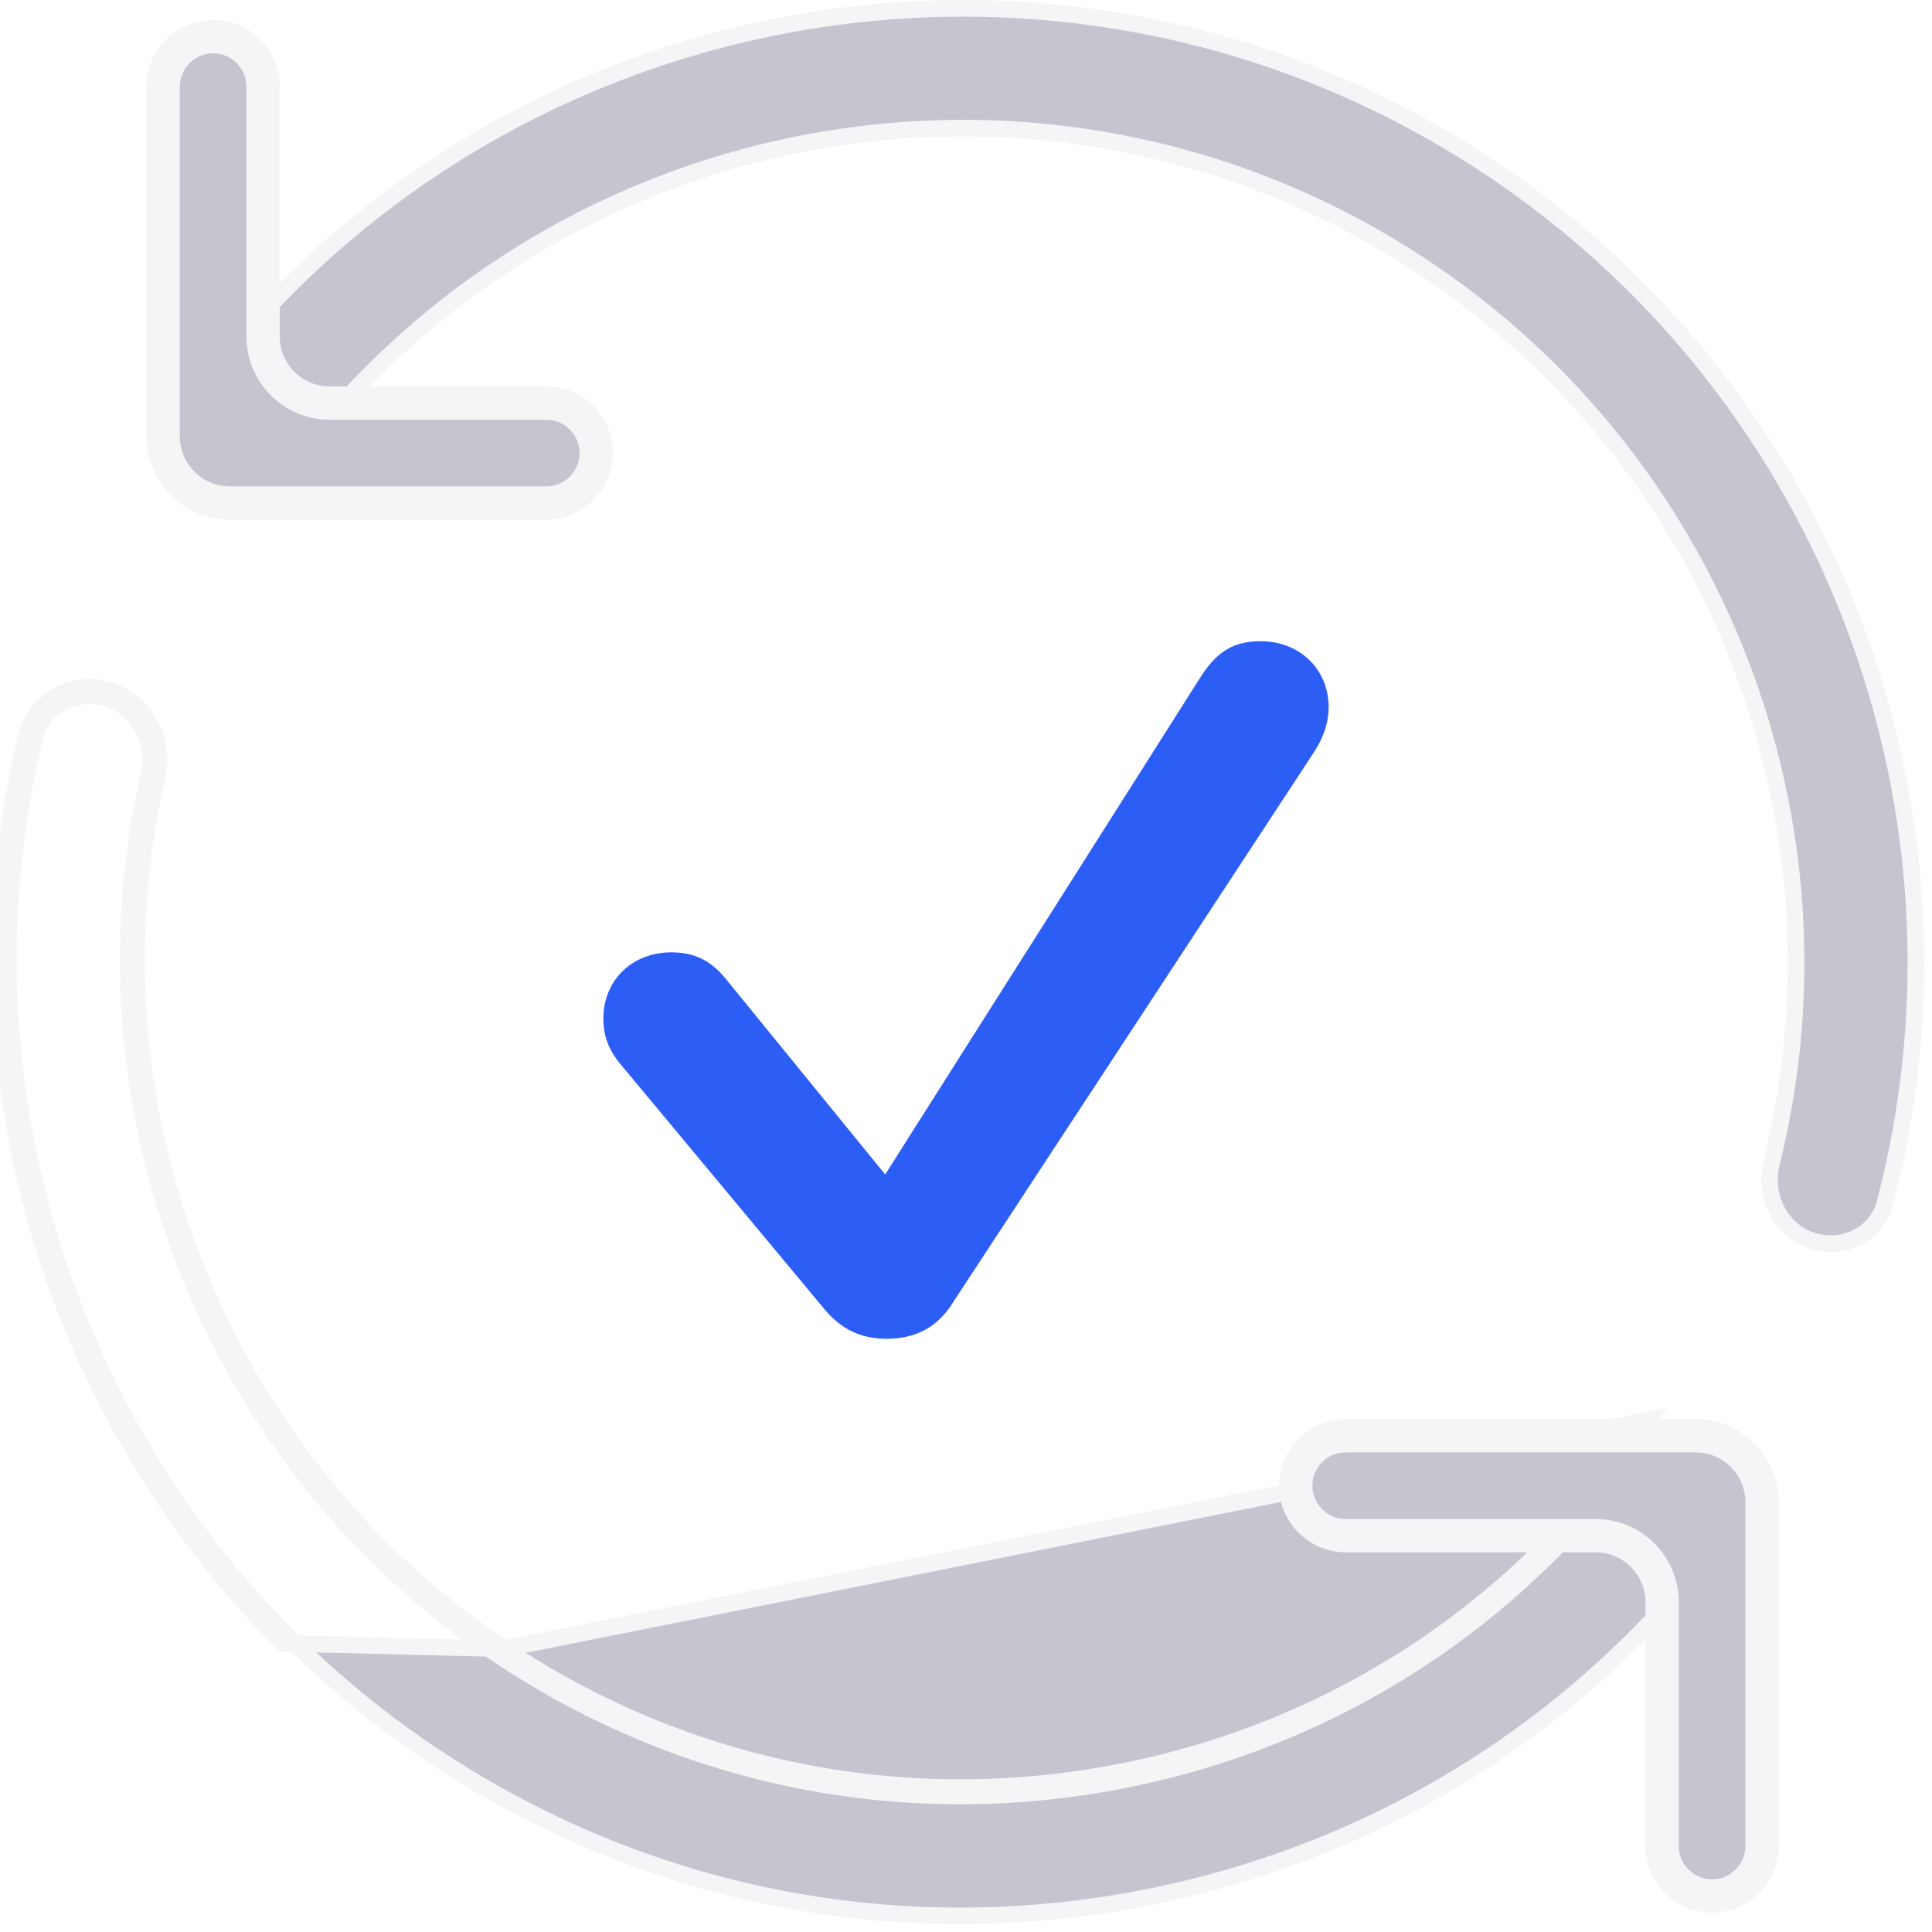
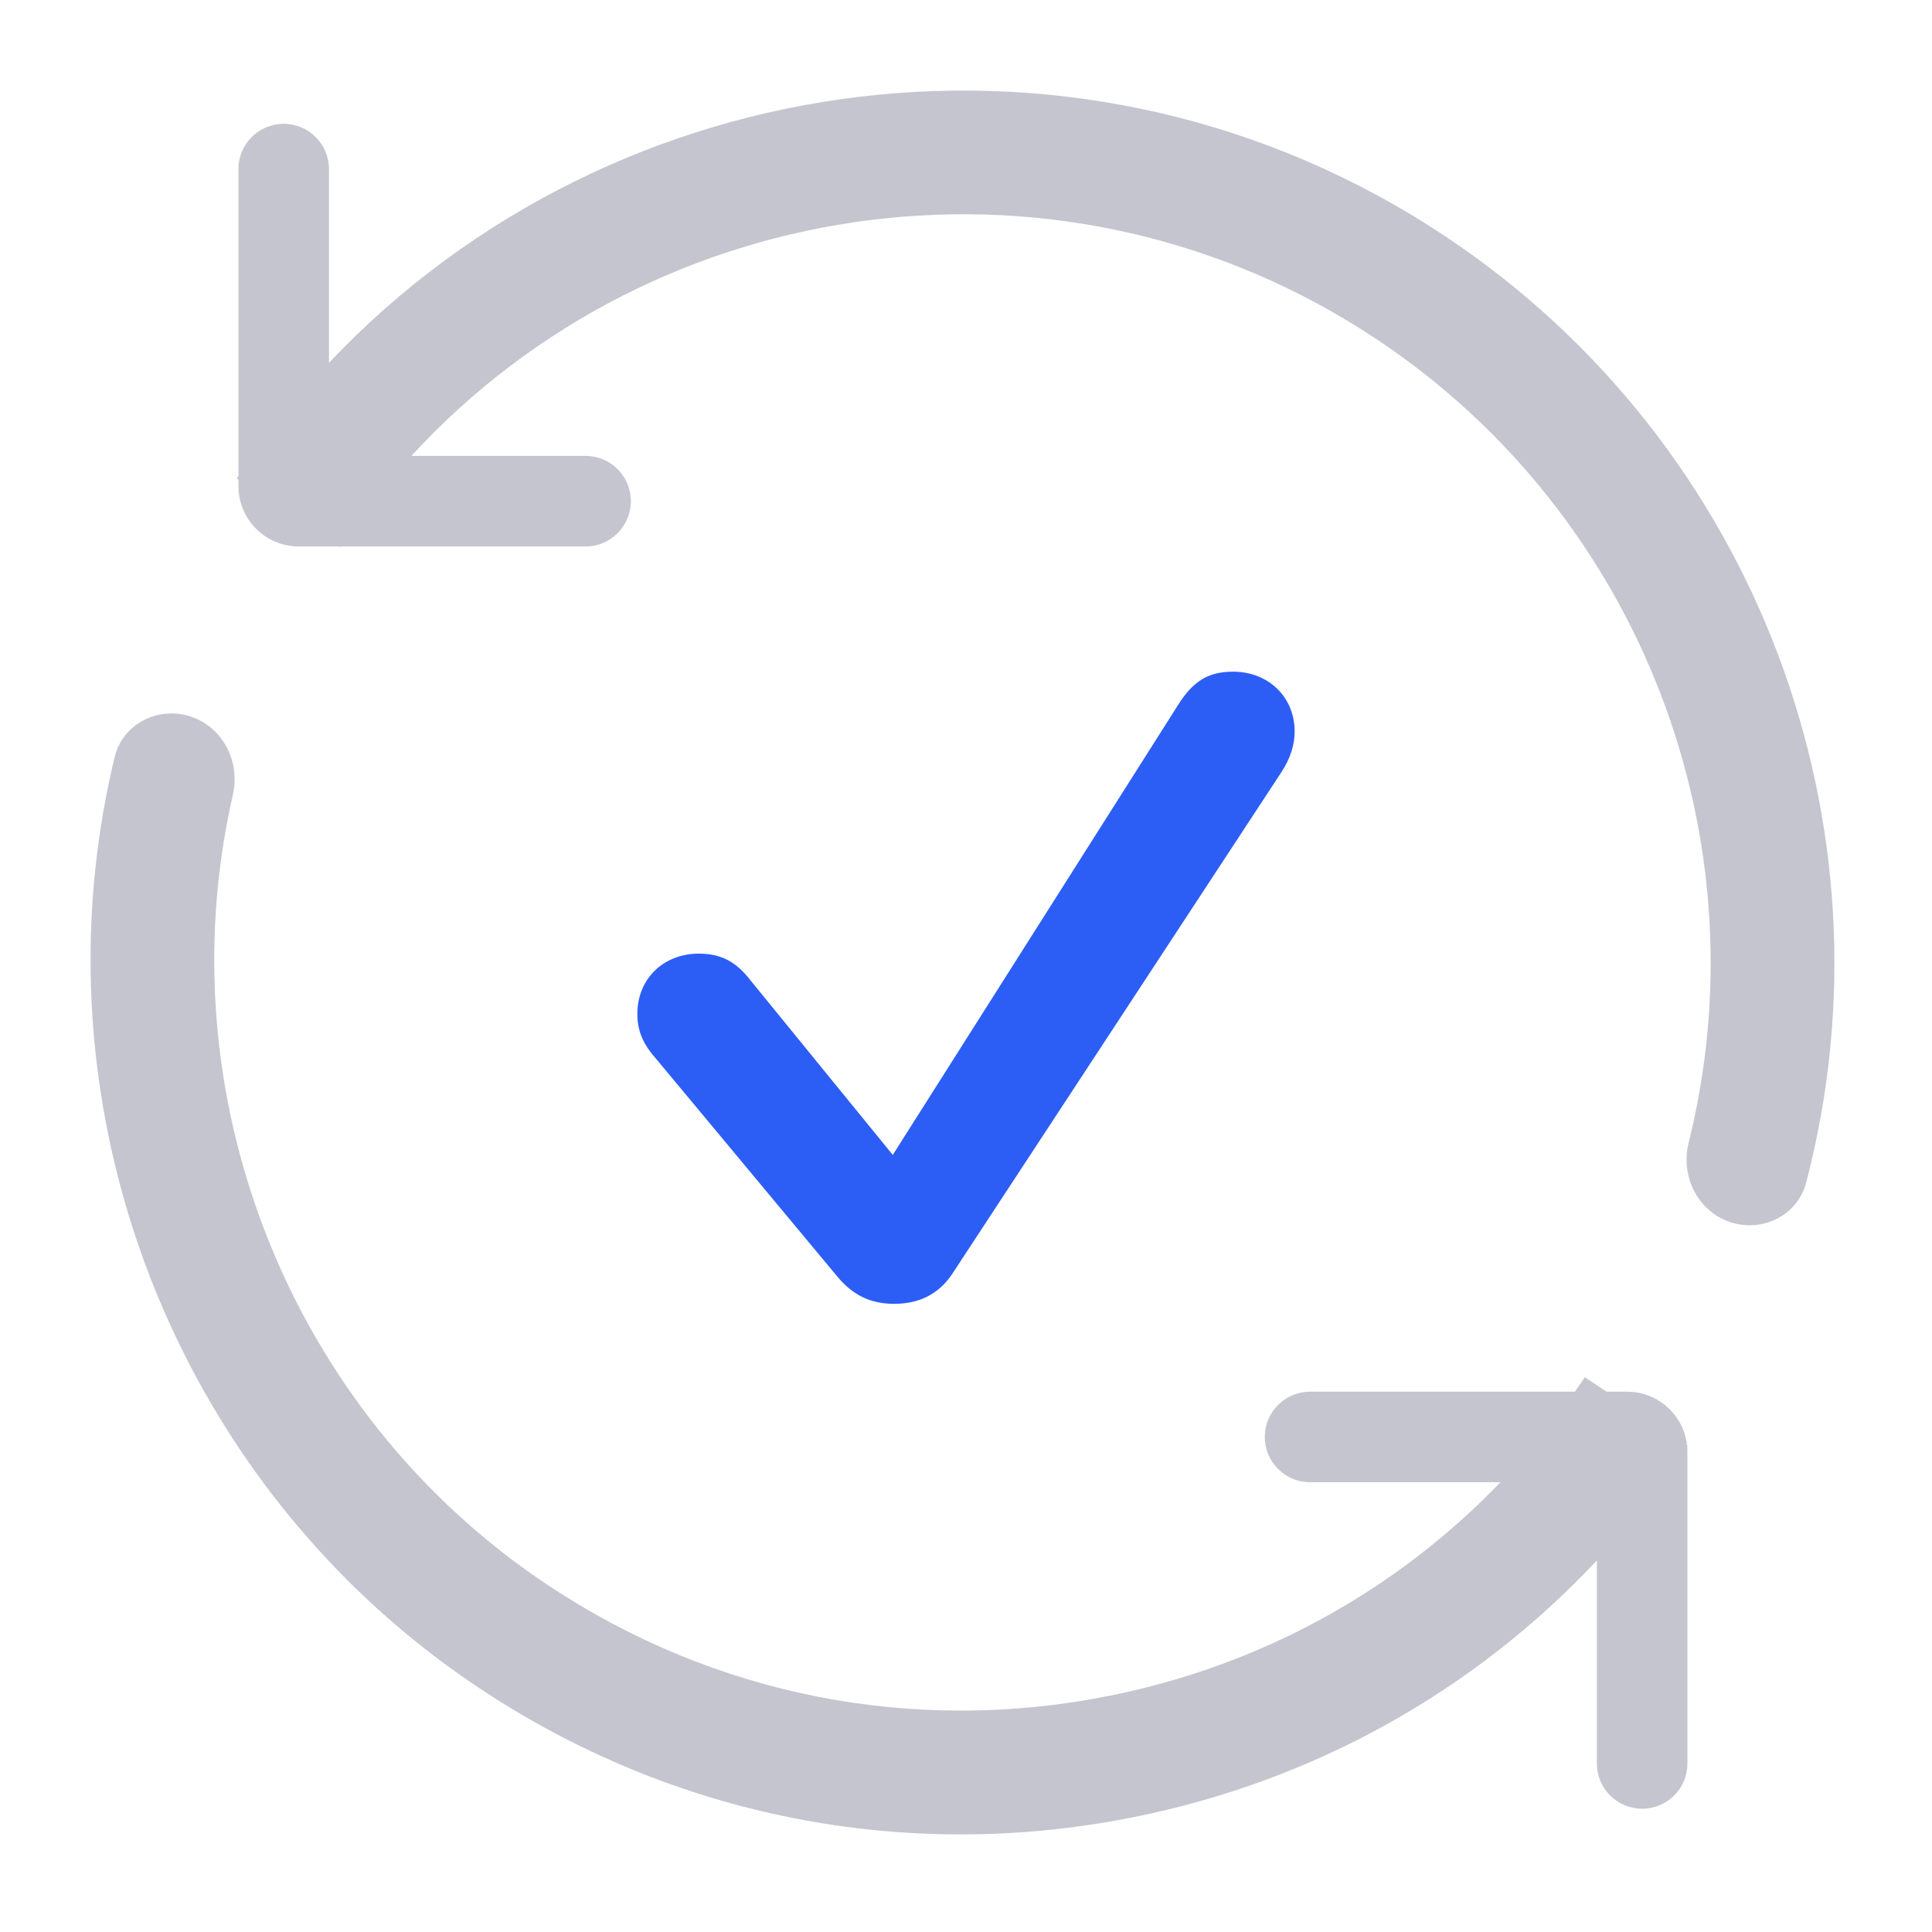
- <svg xmlns="http://www.w3.org/2000/svg" width="58" height="58" viewBox="0 0 58 58" fill="none">
-   <path d="M8.187 14.781L5.193 12.782C14 -0.183 31.694 -3.661 44.761 5.051L44.761 5.051C54.97 11.856 59.657 24.396 56.59 36.111C56.343 37.054 55.328 37.563 54.383 37.243C53.446 36.926 52.935 35.901 53.181 34.916C55.712 24.755 51.606 13.943 42.765 8.046L42.627 8.254L42.765 8.046C31.35 0.434 15.895 3.464 8.187 14.781Z" fill="#C5C5CF" stroke="#F5F5F7" stroke-width="0.5" />
-   <path d="M26.621 40.191C27.441 40.191 28.086 39.875 28.531 39.219L39.441 22.59C39.758 22.109 39.887 21.652 39.887 21.23C39.887 20.094 39.02 19.25 37.848 19.25C37.051 19.25 36.547 19.543 36.055 20.305L26.574 35.258L21.77 29.363C21.324 28.824 20.832 28.59 20.152 28.59C18.969 28.59 18.113 29.434 18.113 30.582C18.113 31.098 18.266 31.543 18.711 32.047L24.758 39.312C25.262 39.91 25.848 40.191 26.621 40.191Z" fill="#2C5EF6" />
-   <path d="M11.21 46.605C12.351 47.747 13.613 48.786 14.991 49.703C20.553 53.413 27.23 54.733 33.786 53.423C40.26 52.13 45.856 48.42 49.567 42.968L52.562 44.966C48.318 51.216 41.911 55.468 34.493 56.953C26.992 58.452 19.357 56.941 12.992 52.698L12.992 52.698C11.42 51.65 9.975 50.46 8.673 49.156L8.673 49.156C1.684 42.167 -1.31 31.878 1.04 22.142C1.269 21.194 2.275 20.667 3.227 20.971C4.169 21.272 4.697 22.287 4.471 23.277C2.542 31.703 5.171 40.565 11.21 46.605ZM11.21 46.605L11.387 46.428M11.21 46.605L11.387 46.428M11.387 46.428C12.517 47.559 13.766 48.587 15.13 49.495M11.387 46.428C5.407 40.448 2.806 31.674 4.714 23.332C4.967 22.229 4.381 21.077 3.303 20.733C2.224 20.388 1.063 20.983 0.797 22.083C-1.574 31.905 1.446 42.284 8.496 49.333L15.13 49.495M15.13 49.495C20.637 53.168 27.246 54.475 33.737 53.178C40.224 51.882 45.819 48.137 49.492 42.633L15.13 49.495Z" fill="#C5C5CF" stroke="#F5F5F7" stroke-width="0.5" />
-   <path d="M51.399 56.917C50.571 56.918 49.898 56.246 49.898 55.417V48.101C49.898 46.996 49.003 46.101 47.898 46.101H40.398C39.57 46.101 38.898 45.429 38.898 44.601C38.898 43.773 39.57 43.101 40.398 43.101H50.898C52.003 43.101 52.898 43.996 52.898 45.101V55.417C52.898 56.245 52.227 56.916 51.399 56.917Z" fill="#C5C5CF" />
-   <path d="M51.399 56.917C50.571 56.918 49.898 56.246 49.898 55.417V48.101C49.898 46.996 49.003 46.101 47.898 46.101H40.398C39.57 46.101 38.898 45.429 38.898 44.601C38.898 43.773 39.57 43.101 40.398 43.101H50.898C52.003 43.101 52.898 43.996 52.898 45.101V55.417C52.898 56.245 52.227 56.916 51.399 56.917Z" stroke="#F5F5F7" />
-   <path d="M6.898 15.101C5.794 15.101 4.898 14.206 4.898 13.101V2.601C4.898 1.773 5.57 1.101 6.398 1.101C7.227 1.101 7.898 1.773 7.898 2.601V10.101C7.898 11.206 8.794 12.101 9.898 12.101H16.398C17.227 12.101 17.898 12.773 17.898 13.601C17.898 14.43 17.227 15.101 16.398 15.101H6.898Z" fill="#C5C5CF" />
-   <path d="M6.898 15.101C5.794 15.101 4.898 14.206 4.898 13.101V2.601C4.898 1.773 5.57 1.101 6.398 1.101C7.227 1.101 7.898 1.773 7.898 2.601V10.101C7.898 11.206 8.794 12.101 9.898 12.101H16.398C17.227 12.101 17.898 12.773 17.898 13.601C17.898 14.43 17.227 15.101 16.398 15.101H6.898Z" stroke="#F5F5F7" />
+ <svg xmlns="http://www.w3.org/2000/svg" width="64" height="64" viewBox="0 0 64 64" fill="none">
+   <rect width="64" height="64" fill="transparency" />
+   <path d="M29.621 43.191C30.441 43.191 31.086 42.875 31.531 42.219L42.441 25.59C42.758 25.109 42.887 24.652 42.887 24.23C42.887 23.094 42.02 22.25 40.848 22.25C40.051 22.25 39.547 22.543 39.055 23.305L29.574 38.258L24.77 32.363C24.324 31.824 23.832 31.59 23.152 31.59C21.969 31.59 21.113 32.434 21.113 33.582C21.113 34.098 21.266 34.543 21.711 35.047L27.758 42.312C28.262 42.91 28.848 43.191 29.621 43.191Z" fill="#2C5EF6" />
+   <path fill-rule="evenodd" clip-rule="evenodd" d="M3.797 25.083C1.426 34.905 4.446 45.283 11.496 52.333C12.81 53.648 14.268 54.849 15.854 55.906C22.274 60.186 29.976 61.71 37.542 60.198C43.504 59.005 48.819 56.039 52.898 51.693V58.417C52.898 59.246 53.571 59.917 54.399 59.917C55.227 59.916 55.898 59.245 55.898 58.417V48.101C55.898 48.042 55.896 47.983 55.891 47.925C55.897 47.916 55.904 47.906 55.91 47.897L55.886 47.881C55.777 46.88 54.929 46.101 53.898 46.101H53.217L52.499 45.622C52.391 45.783 52.282 45.943 52.171 46.101H43.398C42.57 46.101 41.898 46.772 41.898 47.601C41.898 48.429 42.57 49.101 43.398 49.101H49.705C46.232 52.711 41.751 55.176 36.737 56.178C30.246 57.475 23.637 56.168 18.13 52.495C16.766 51.587 15.517 50.559 14.387 49.428C8.407 43.447 5.806 34.673 7.714 26.332C7.967 25.229 7.381 24.077 6.303 23.732C5.224 23.388 4.063 23.982 3.797 25.083Z" fill="#C5C5CF" />
+   <path fill-rule="evenodd" clip-rule="evenodd" d="M7.898 15.772C7.881 15.799 7.863 15.825 7.846 15.851L7.898 15.886V16.102C7.898 17.206 8.794 18.102 9.898 18.102H11.217L11.256 18.127C11.261 18.119 11.267 18.11 11.273 18.102H19.398C20.227 18.102 20.898 17.43 20.898 16.602C20.898 15.773 20.227 15.102 19.398 15.102H13.629C21.742 6.264 35.341 4.395 45.627 11.254C54.379 17.092 58.444 27.797 55.938 37.855C55.665 38.954 56.23 40.117 57.303 40.48C58.374 40.843 59.545 40.269 59.832 39.174C62.925 27.356 58.198 14.707 47.9 7.843C36.033 -0.069 20.384 1.986 10.898 12.017V5.602C10.898 4.773 10.227 4.102 9.398 4.102C8.57 4.102 7.898 4.773 7.898 5.602V15.772Z" fill="#C5C5CF" />
</svg>
